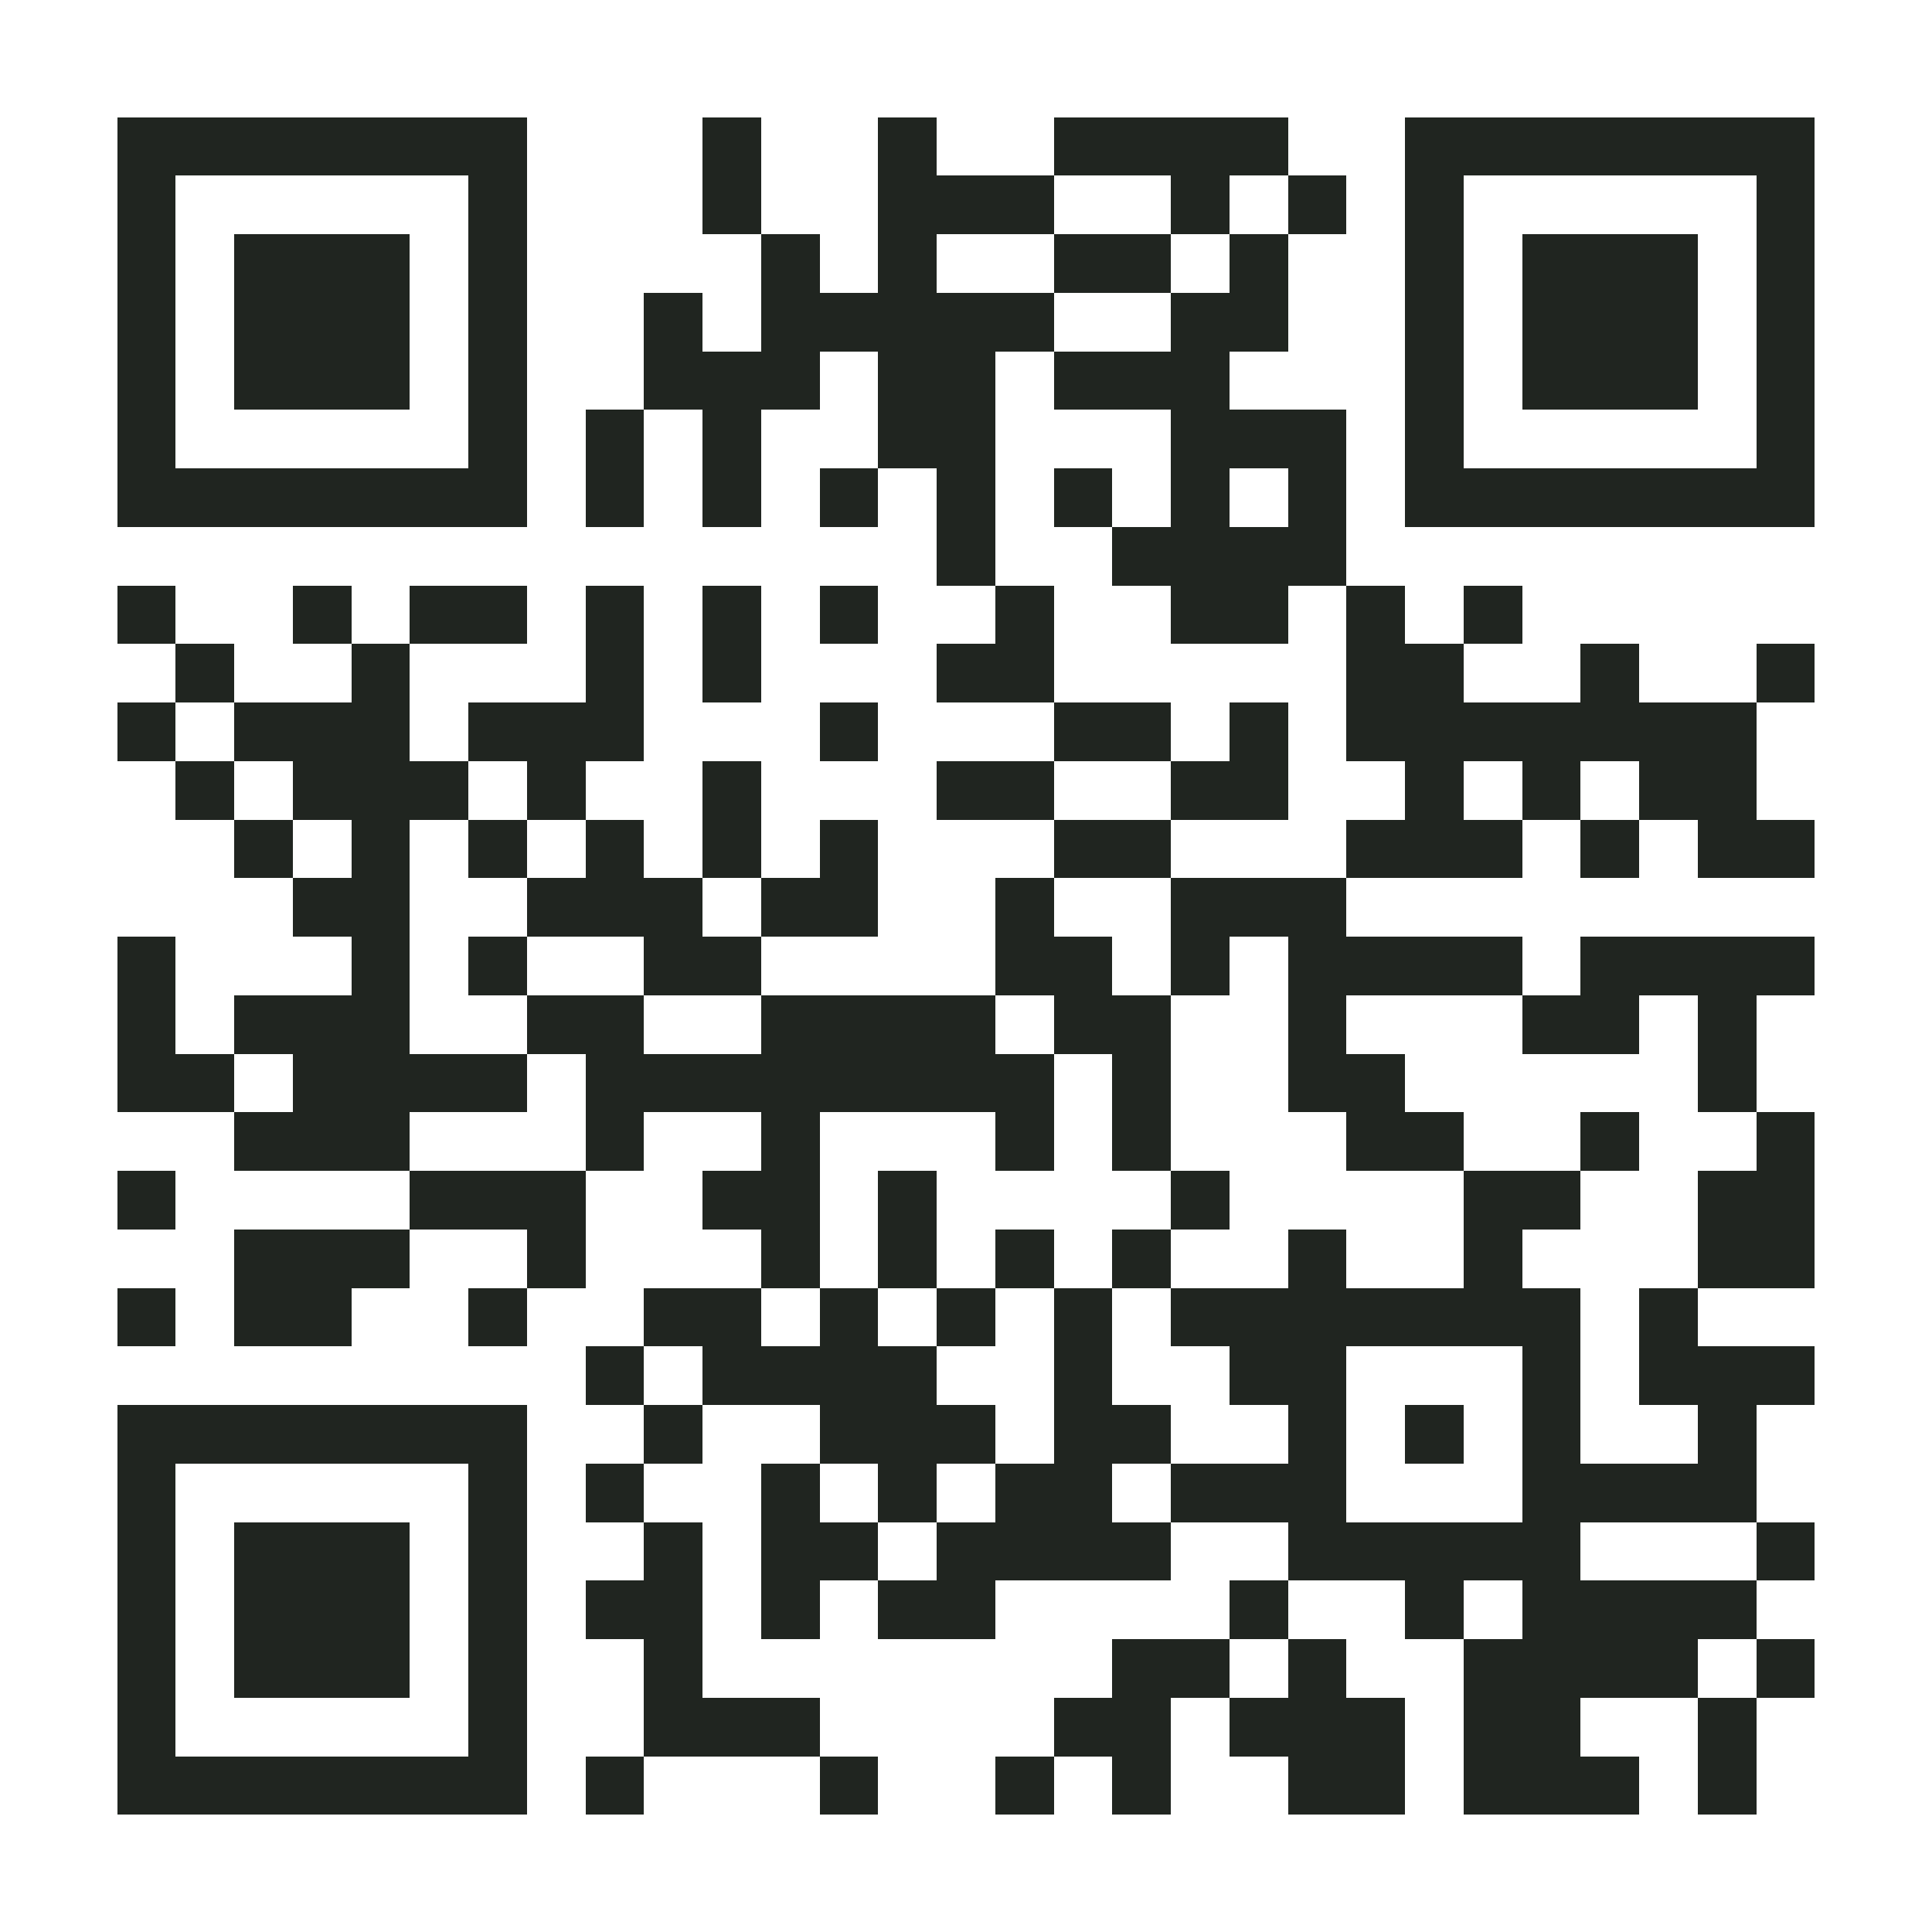
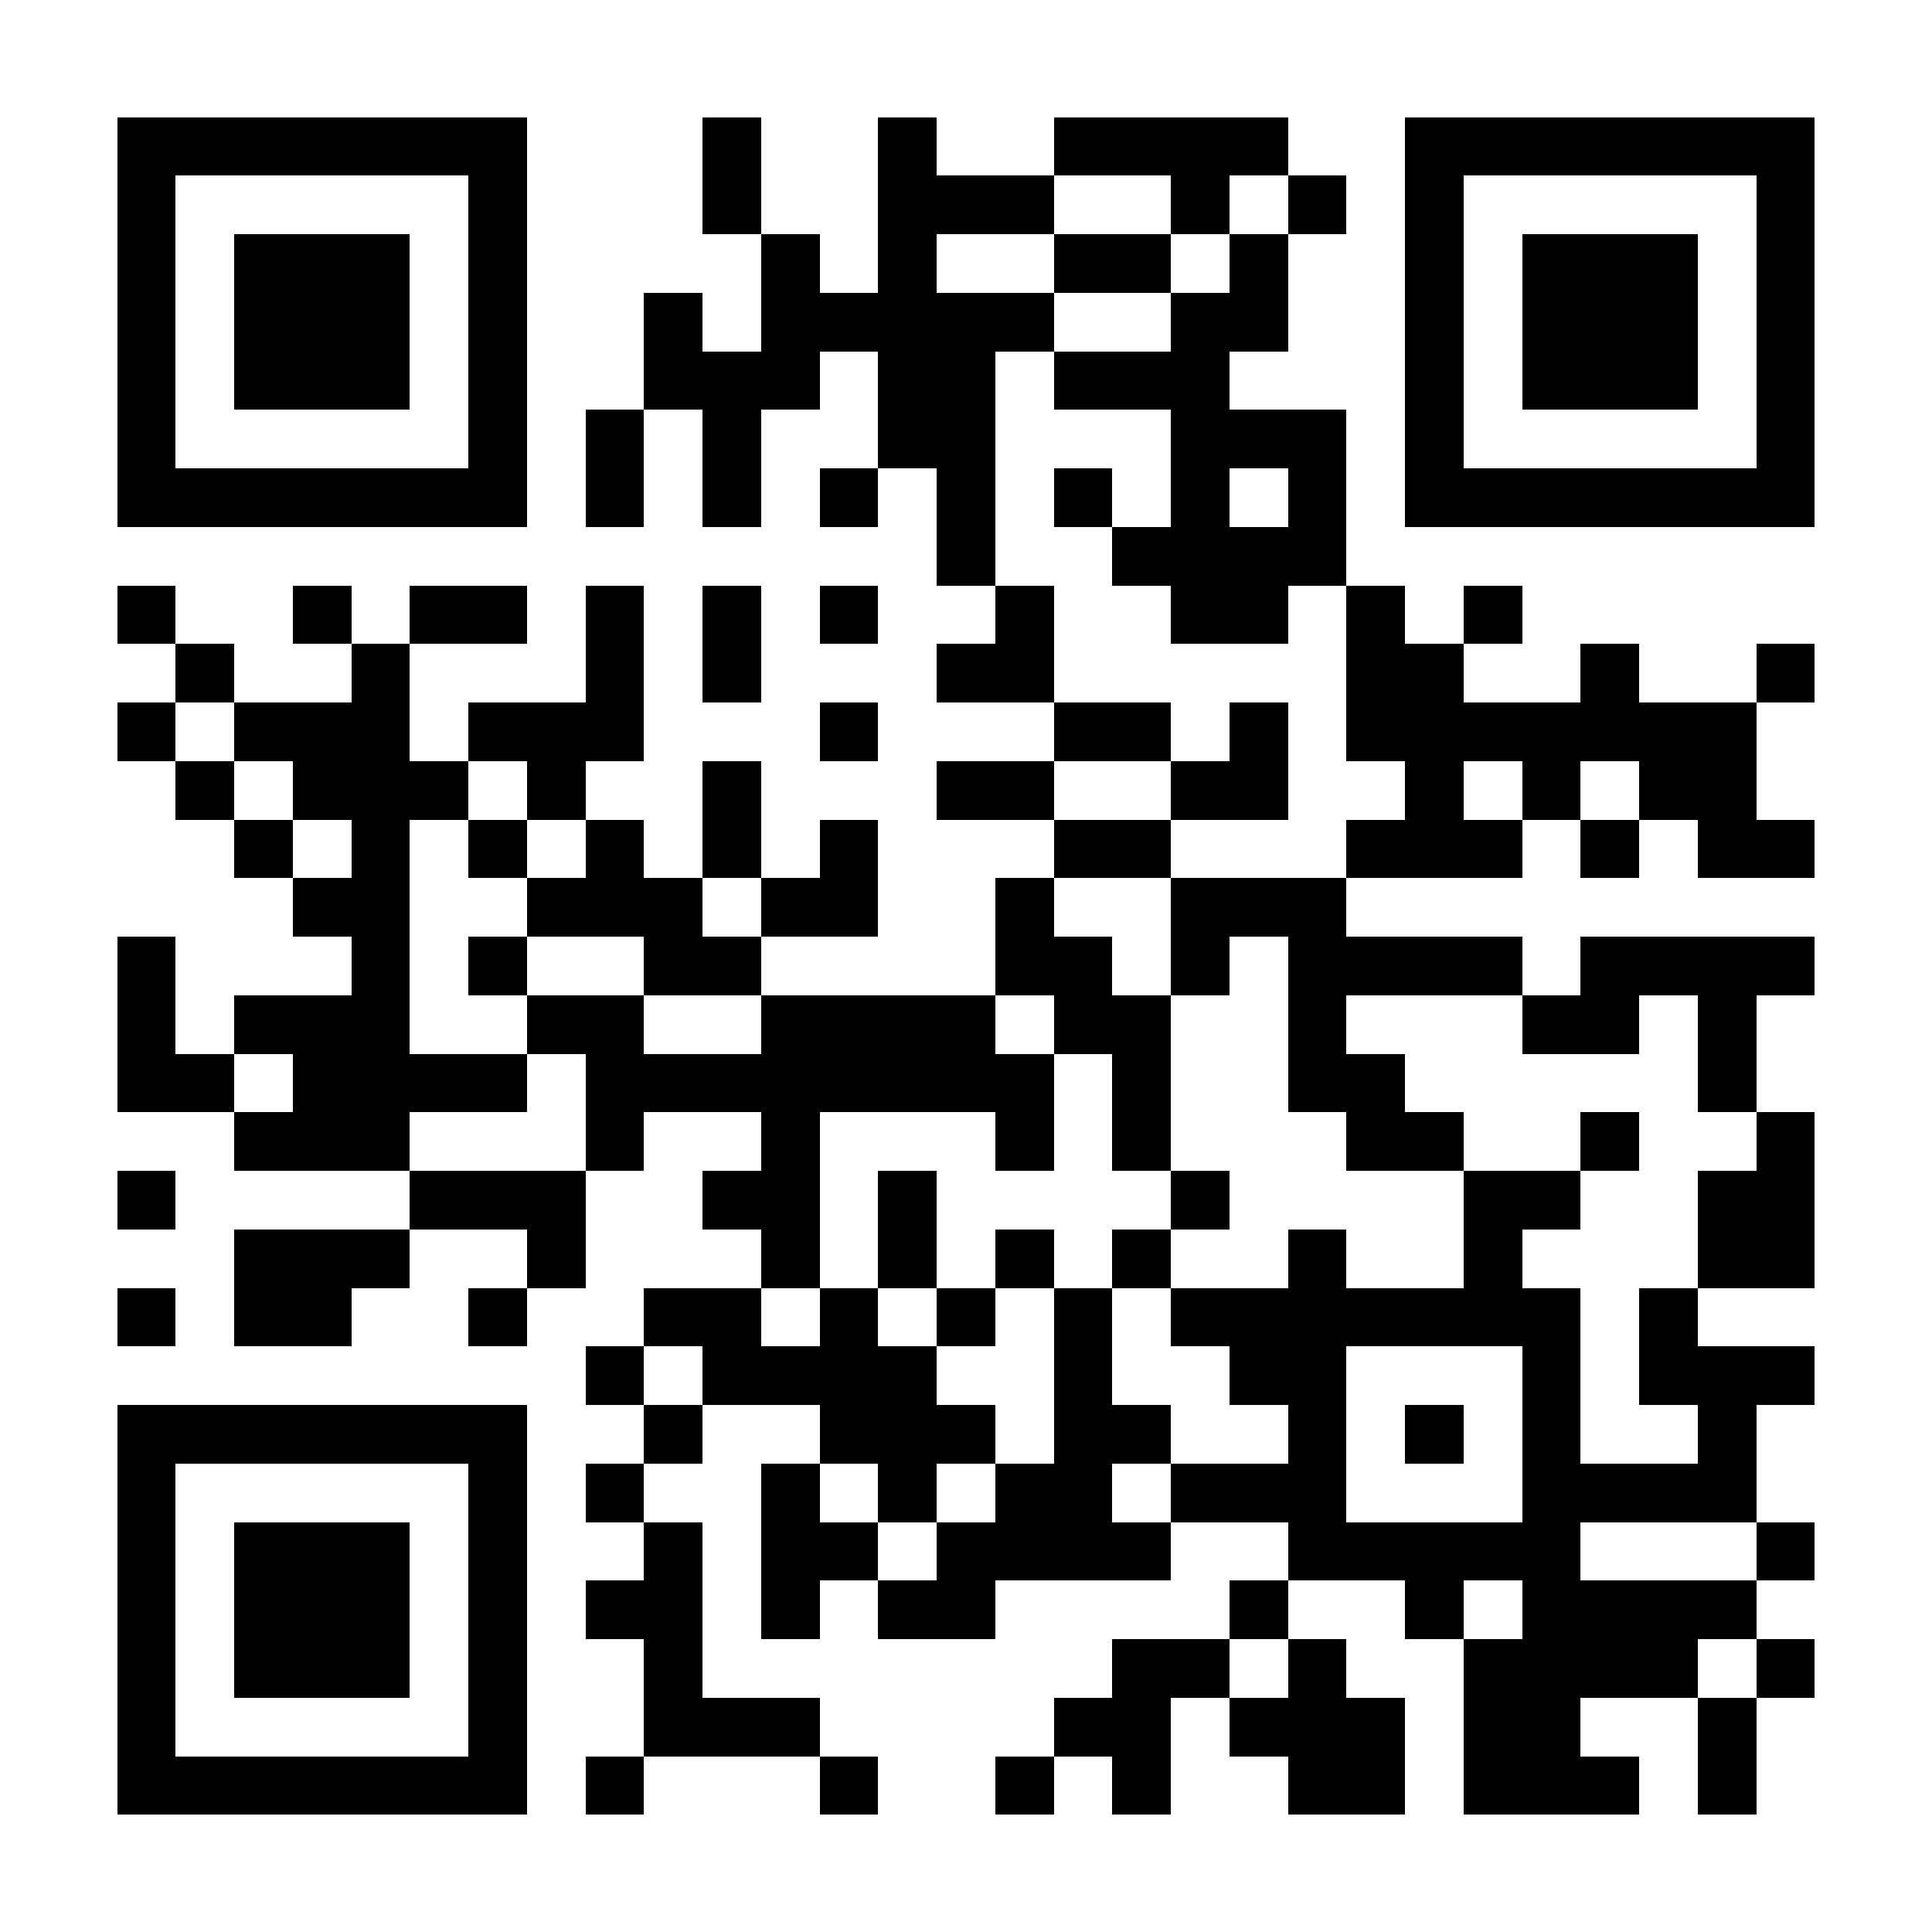
<svg xmlns="http://www.w3.org/2000/svg" viewBox="0 0 33 33" shape-rendering="crispEdges">
  <path fill="#ffffff" d="M0 0h33v33H0z" />
-   <path stroke="#202520" d="M2 2.5h7m3 0h1m2 0h1m2 0h4m2 0h7M2 3.5h1m5 0h1m3 0h1m2 0h3m2 0h1m1 0h1m1 0h1m5 0h1M2 4.5h1m1 0h3m1 0h1m4 0h1m1 0h1m2 0h2m1 0h1m2 0h1m1 0h3m1 0h1M2 5.5h1m1 0h3m1 0h1m2 0h1m1 0h5m2 0h2m2 0h1m1 0h3m1 0h1M2 6.5h1m1 0h3m1 0h1m2 0h3m1 0h2m1 0h3m3 0h1m1 0h3m1 0h1M2 7.5h1m5 0h1m1 0h1m1 0h1m2 0h2m3 0h3m1 0h1m5 0h1M2 8.5h7m1 0h1m1 0h1m1 0h1m1 0h1m1 0h1m1 0h1m1 0h1m1 0h7M16 9.5h1m2 0h4M2 10.5h1m2 0h1m1 0h2m1 0h1m1 0h1m1 0h1m2 0h1m2 0h2m1 0h1m1 0h1M3 11.5h1m2 0h1m3 0h1m1 0h1m3 0h2m5 0h2m2 0h1m2 0h1M2 12.5h1m1 0h3m1 0h3m3 0h1m3 0h2m1 0h1m1 0h7M3 13.5h1m1 0h3m1 0h1m2 0h1m3 0h2m2 0h2m2 0h1m1 0h1m1 0h2M4 14.5h1m1 0h1m1 0h1m1 0h1m1 0h1m1 0h1m3 0h2m3 0h3m1 0h1m1 0h2M5 15.5h2m2 0h3m1 0h2m2 0h1m2 0h3M2 16.5h1m3 0h1m1 0h1m2 0h2m4 0h2m1 0h1m1 0h4m1 0h4M2 17.5h1m1 0h3m2 0h2m2 0h4m1 0h2m2 0h1m3 0h2m1 0h1M2 18.5h2m1 0h4m1 0h8m1 0h1m2 0h2m5 0h1M4 19.5h3m3 0h1m2 0h1m3 0h1m1 0h1m3 0h2m2 0h1m2 0h1M2 20.5h1m4 0h3m2 0h2m1 0h1m4 0h1m4 0h2m2 0h2M4 21.5h3m2 0h1m3 0h1m1 0h1m1 0h1m1 0h1m2 0h1m2 0h1m3 0h2M2 22.5h1m1 0h2m2 0h1m2 0h2m1 0h1m1 0h1m1 0h1m1 0h7m1 0h1M10 23.5h1m1 0h4m2 0h1m2 0h2m3 0h1m1 0h3M2 24.5h7m2 0h1m2 0h3m1 0h2m2 0h1m1 0h1m1 0h1m2 0h1M2 25.5h1m5 0h1m1 0h1m2 0h1m1 0h1m1 0h2m1 0h3m3 0h4M2 26.5h1m1 0h3m1 0h1m2 0h1m1 0h2m1 0h4m2 0h5m3 0h1M2 27.5h1m1 0h3m1 0h1m1 0h2m1 0h1m1 0h2m4 0h1m2 0h1m1 0h4M2 28.5h1m1 0h3m1 0h1m2 0h1m7 0h2m1 0h1m2 0h4m1 0h1M2 29.5h1m5 0h1m2 0h3m4 0h2m1 0h3m1 0h2m2 0h1M2 30.5h7m1 0h1m3 0h1m2 0h1m1 0h1m2 0h2m1 0h3m1 0h1" />
+   <path stroke="#000000" d="M2 2.5h7m3 0h1m2 0h1m2 0h4m2 0h7M2 3.5h1m5 0h1m3 0h1m2 0h3m2 0h1m1 0h1m1 0h1m5 0h1M2 4.5h1m1 0h3m1 0h1m4 0h1m1 0h1m2 0h2m1 0h1m2 0h1m1 0h3m1 0h1M2 5.5h1m1 0h3m1 0h1m2 0h1m1 0h5m2 0h2m2 0h1m1 0h3m1 0h1M2 6.5h1m1 0h3m1 0h1m2 0h3m1 0h2m1 0h3m3 0h1m1 0h3m1 0h1M2 7.5h1m5 0h1m1 0h1m1 0h1m2 0h2m3 0h3m1 0h1m5 0h1M2 8.5h7m1 0h1m1 0h1m1 0h1m1 0h1m1 0h1m1 0h1m1 0h1m1 0h7M16 9.5h1m2 0h4M2 10.5h1m2 0h1m1 0h2m1 0h1m1 0h1m1 0h1m2 0h1m2 0h2m1 0h1m1 0h1M3 11.5h1m2 0h1m3 0h1m1 0h1m3 0h2m5 0h2m2 0h1m2 0h1M2 12.5h1m1 0h3m1 0h3m3 0h1m3 0h2m1 0h1m1 0h7M3 13.5h1m1 0h3m1 0h1m2 0h1m3 0h2m2 0h2m2 0h1m1 0h1m1 0h2M4 14.5h1m1 0h1m1 0h1m1 0h1m1 0h1m1 0h1m3 0h2m3 0h3m1 0h1m1 0h2M5 15.5h2m2 0h3m1 0h2m2 0h1m2 0h3M2 16.5h1m3 0h1m1 0h1m2 0h2m4 0h2m1 0h1m1 0h4m1 0h4M2 17.5h1m1 0h3m2 0h2m2 0h4m1 0h2m2 0h1m3 0h2m1 0h1M2 18.5h2m1 0h4m1 0h8m1 0h1m2 0h2m5 0h1M4 19.5h3m3 0h1m2 0h1m3 0h1m1 0h1m3 0h2m2 0h1m2 0h1M2 20.5h1m4 0h3m2 0h2m1 0h1m4 0h1m4 0h2m2 0h2M4 21.5h3m2 0h1m3 0h1m1 0h1m1 0h1m1 0h1m2 0h1m2 0h1m3 0h2M2 22.5h1m1 0h2m2 0h1m2 0h2m1 0h1m1 0h1m1 0h1m1 0h7m1 0h1M10 23.5h1m1 0h4m2 0h1m2 0h2m3 0h1m1 0h3M2 24.5h7m2 0h1m2 0h3m1 0h2m2 0h1m1 0h1m1 0h1m2 0h1M2 25.5h1m5 0h1m1 0h1m2 0h1m1 0h1m1 0h2m1 0h3m3 0h4M2 26.5h1m1 0h3m1 0h1m2 0h1m1 0h2m1 0h4m2 0h5m3 0h1M2 27.5h1m1 0h3m1 0h1m1 0h2m1 0h1m1 0h2m4 0h1m2 0h1m1 0h4M2 28.5h1m1 0h3m1 0h1m2 0h1m7 0h2m1 0h1m2 0h4m1 0h1M2 29.5h1m5 0h1m2 0h3m4 0h2m1 0h3m1 0h2m2 0h1M2 30.5h7m1 0h1m3 0h1m2 0h1m1 0h1m2 0h2m1 0h3m1 0h1" />
</svg>
